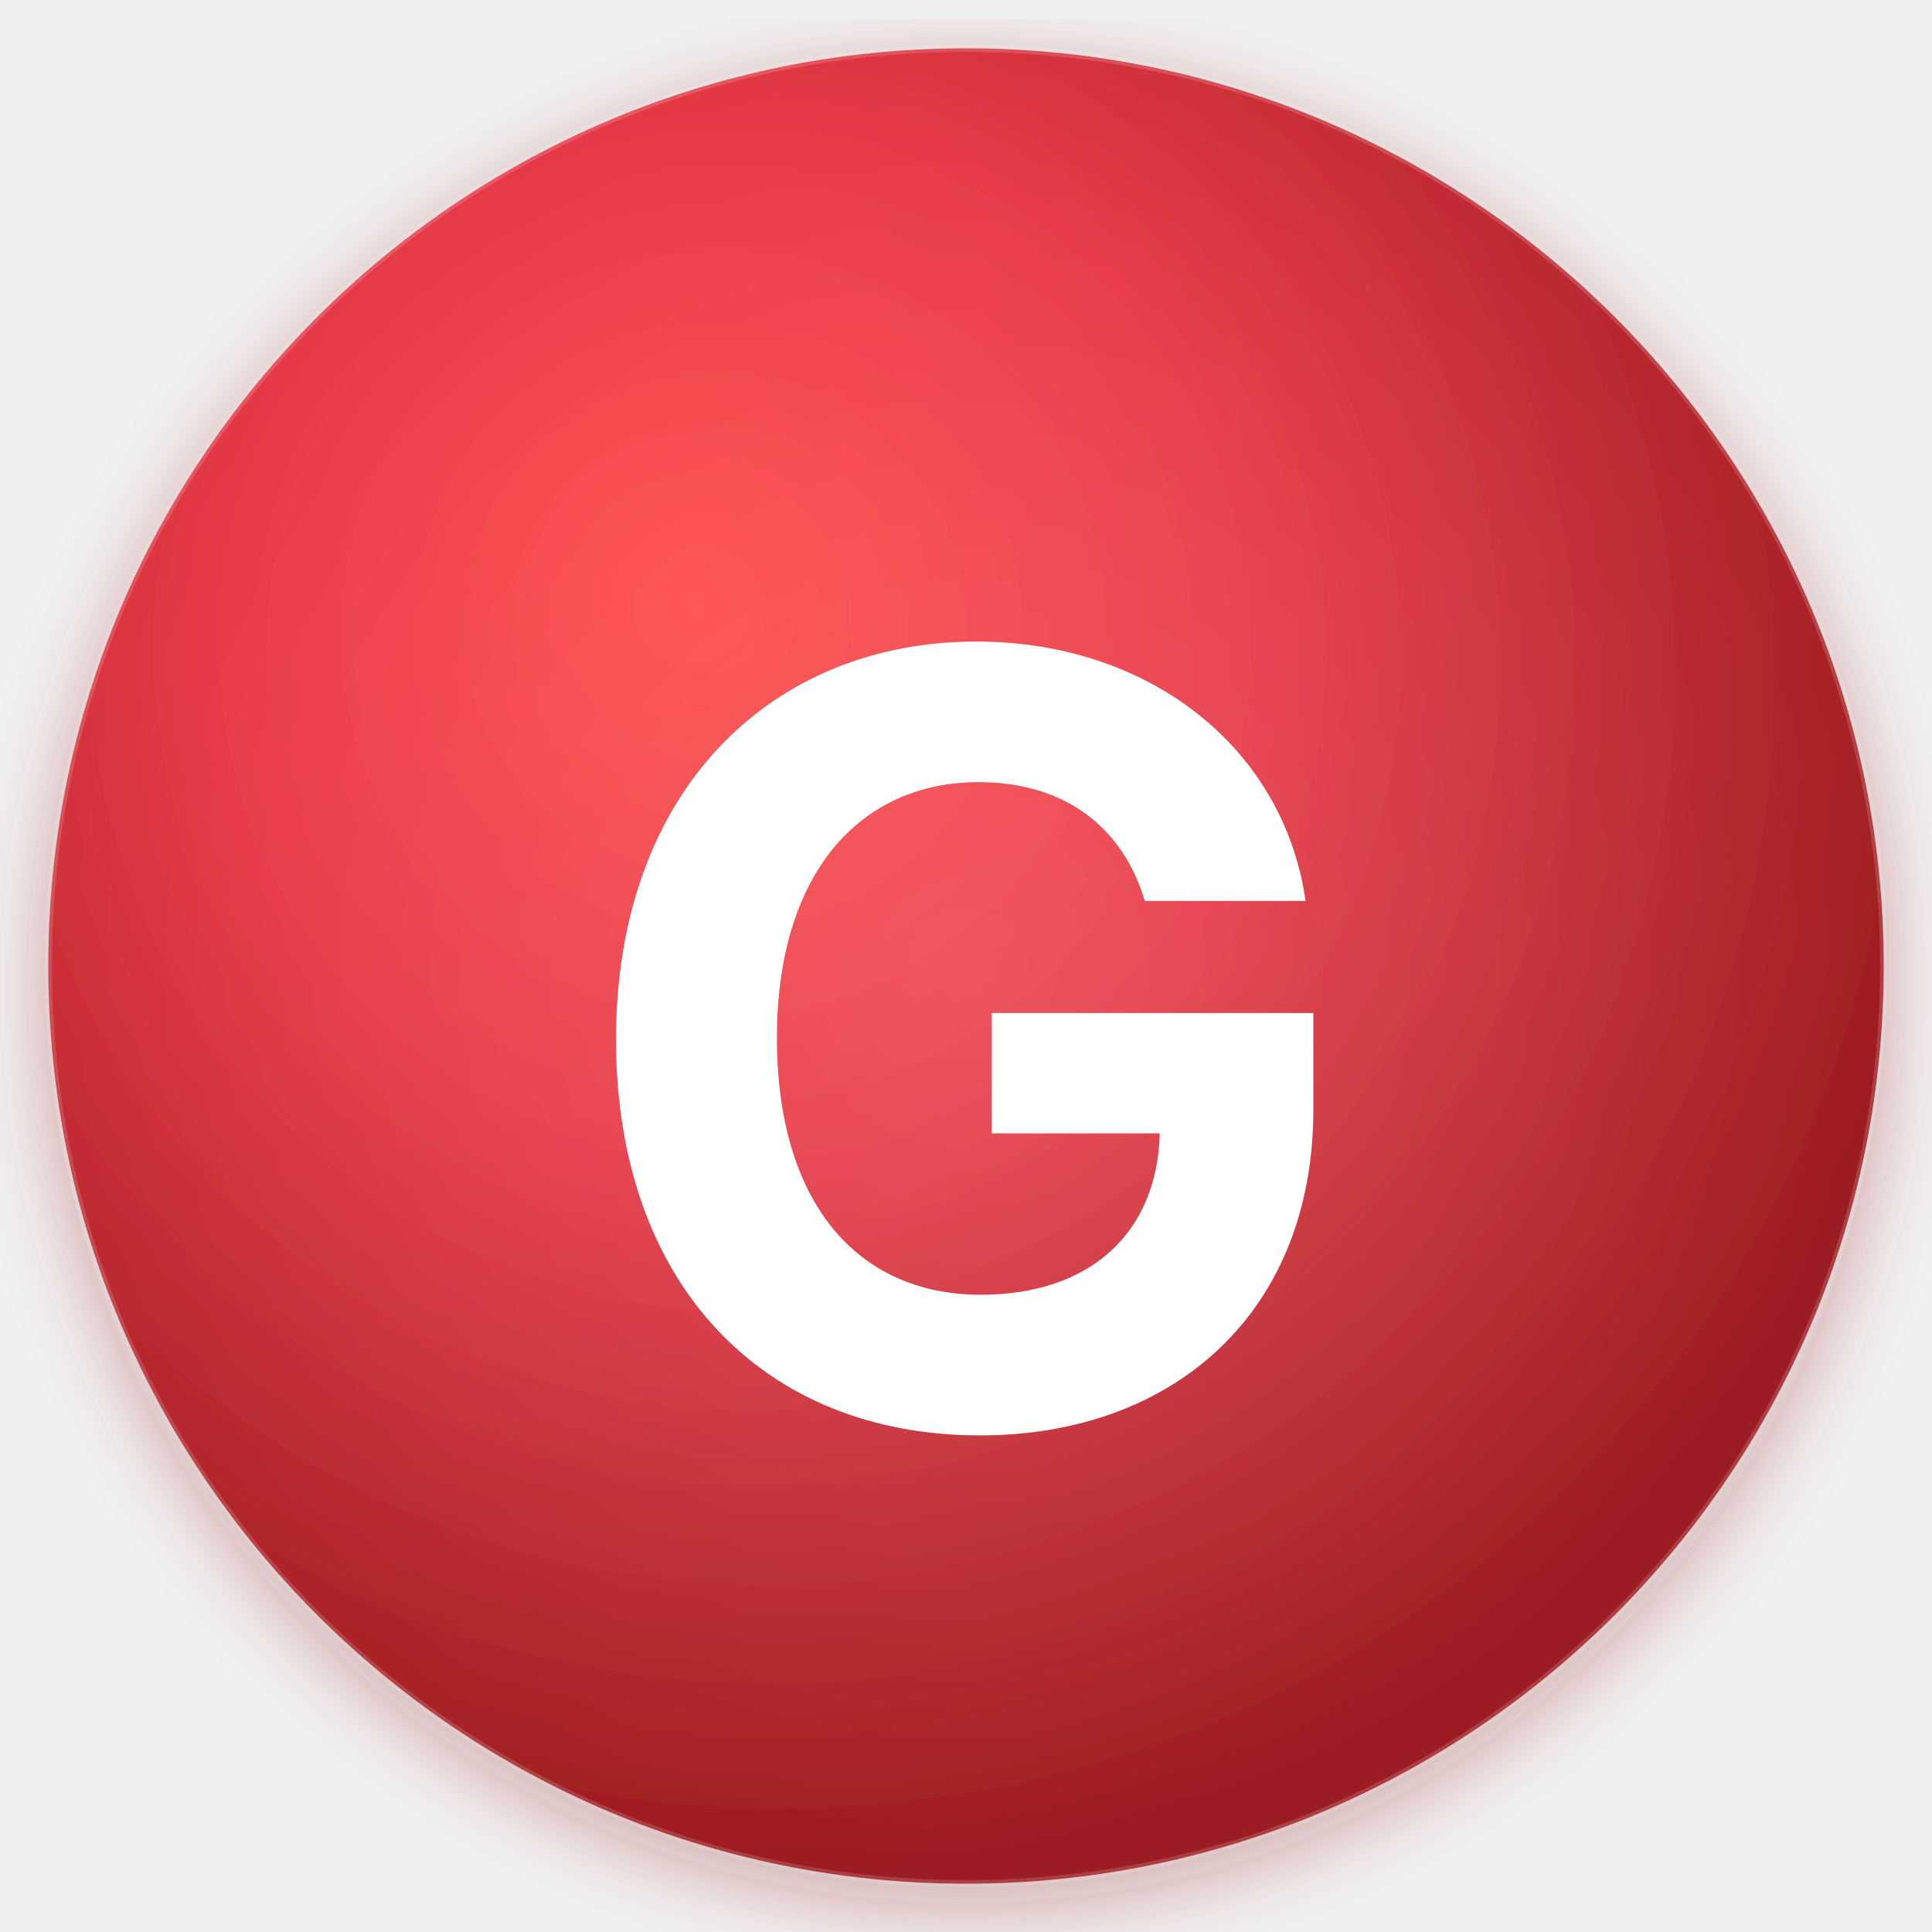
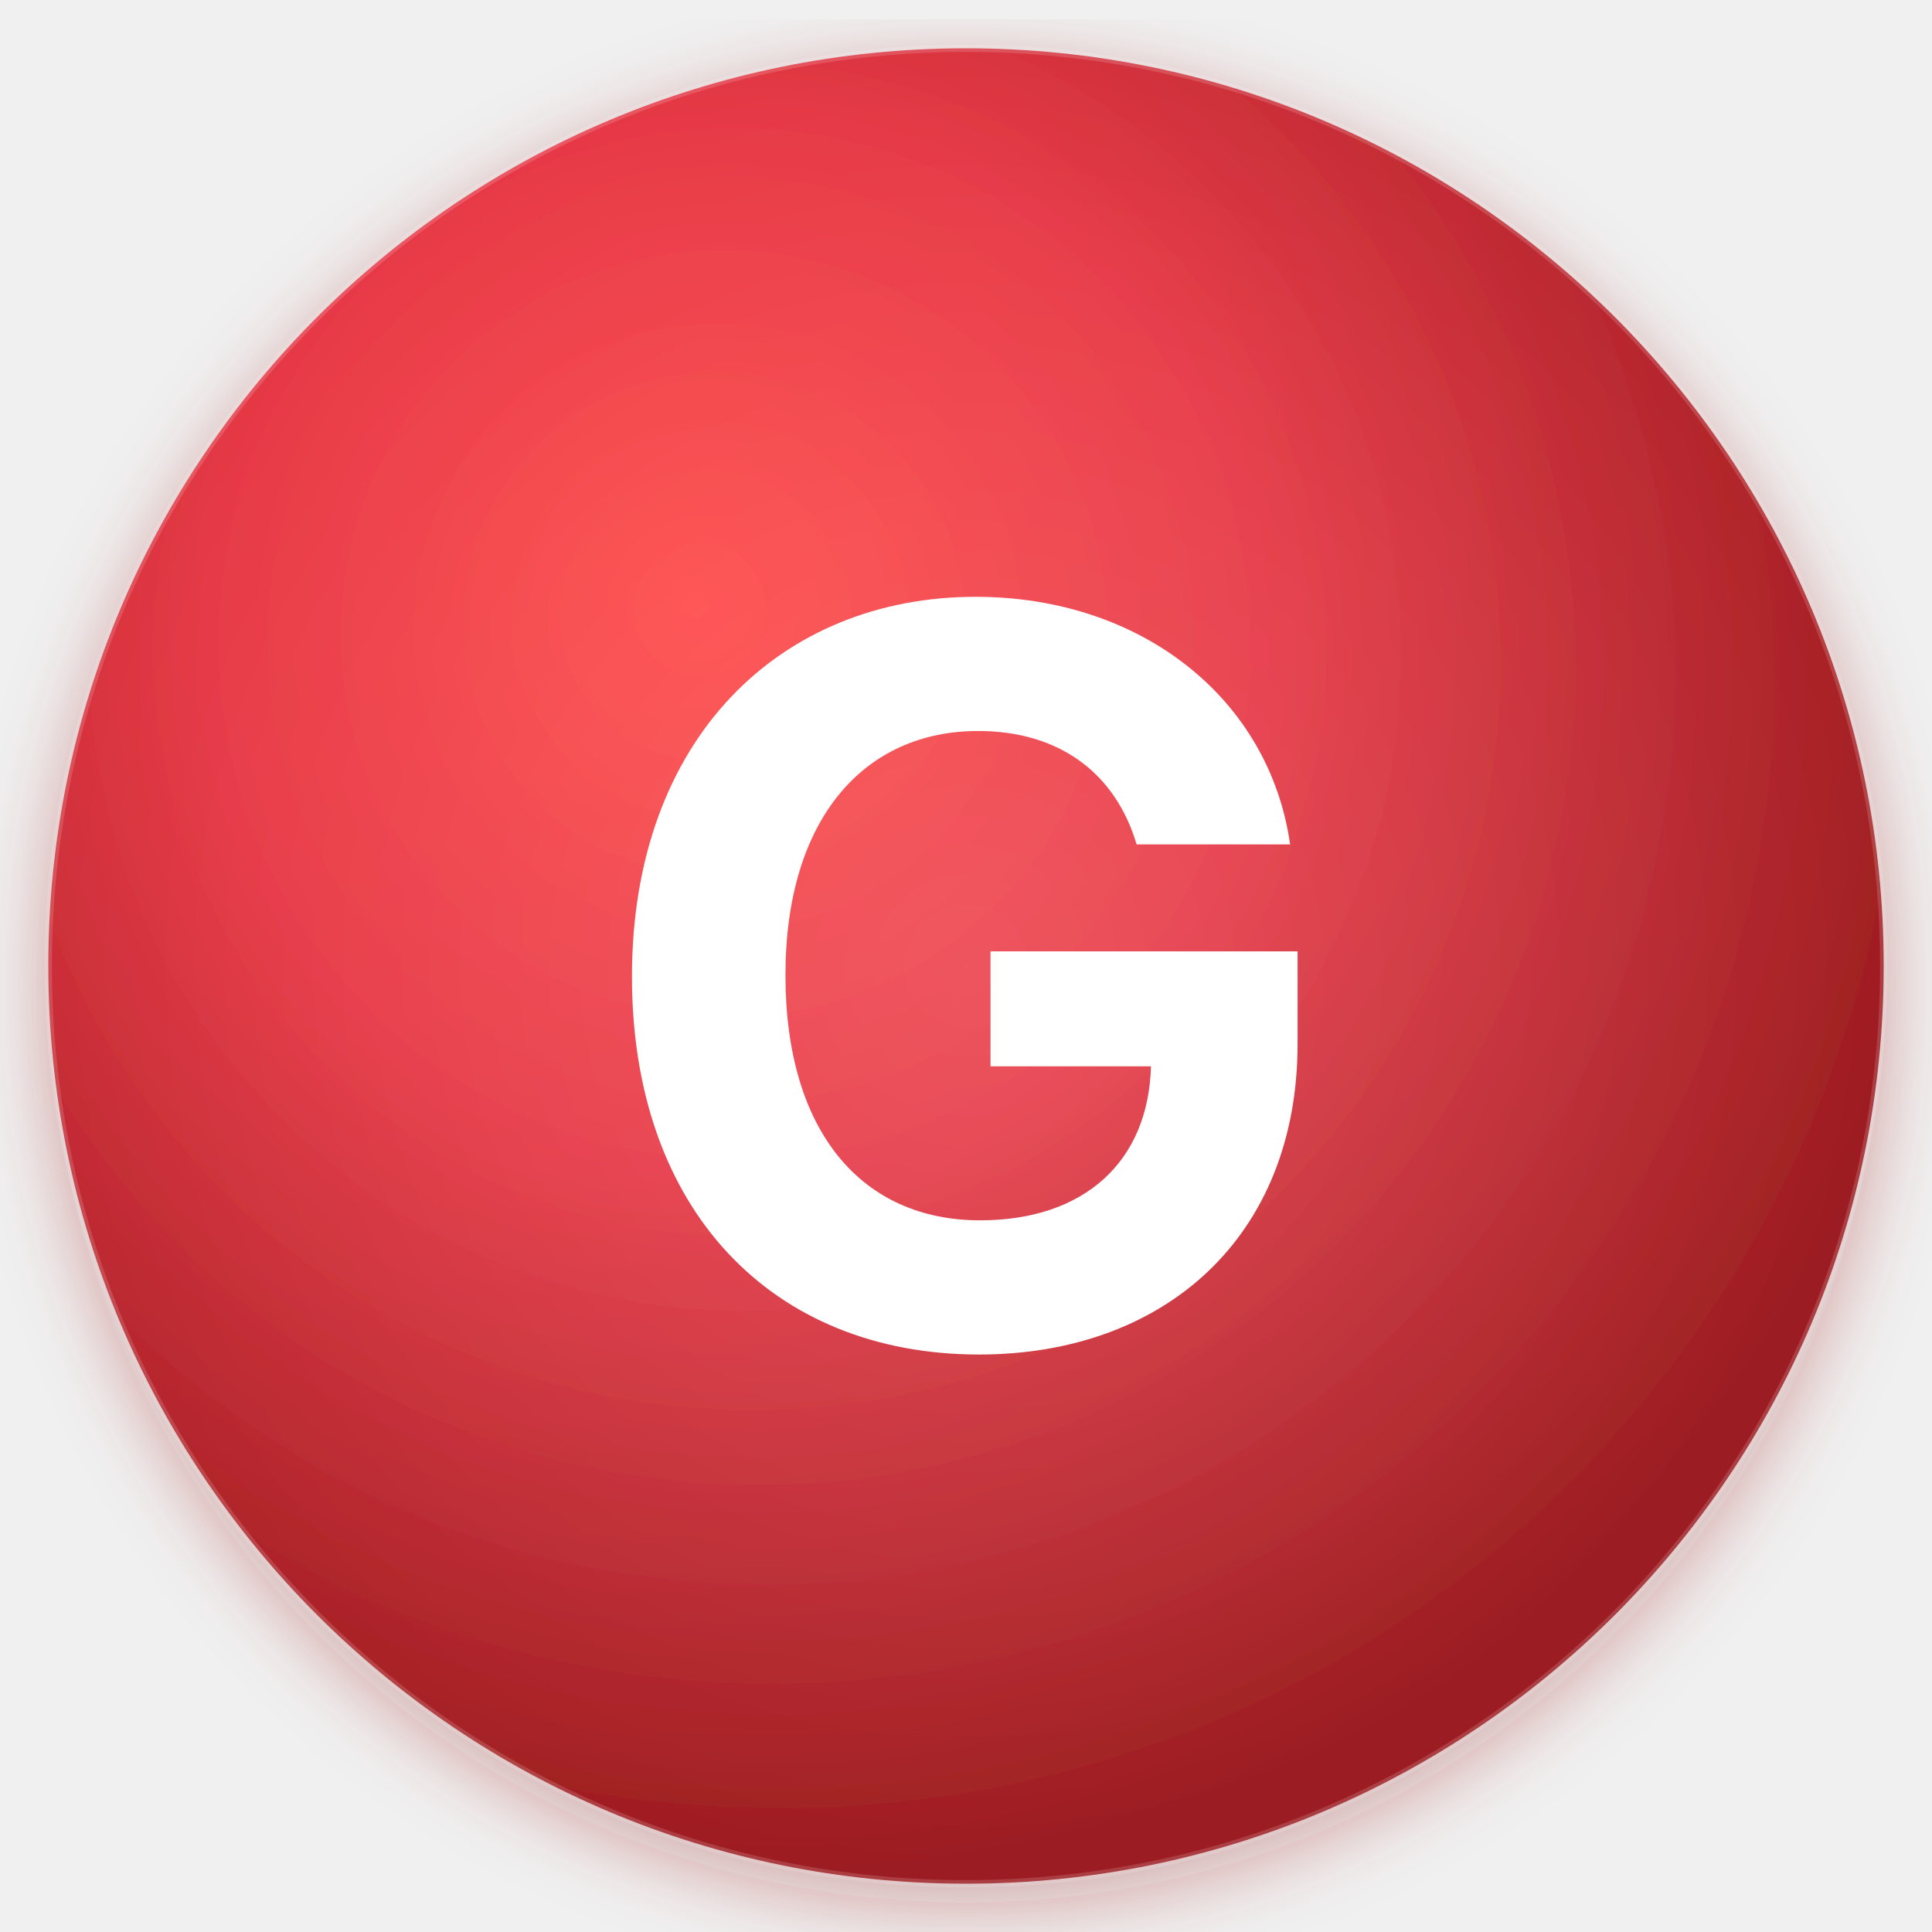
<svg xmlns="http://www.w3.org/2000/svg" viewBox="0 0 400 400" width="400" height="400">
  <defs>
    <radialGradient id="bgGrad" cx="40%" cy="35%" r="65%" fx="35%" fy="30%">
      <stop offset="0%" stop-color="#ff4d4d" />
      <stop offset="45%" stop-color="#e63946" />
      <stop offset="100%" stop-color="#9b1d20" />
    </radialGradient>
    <radialGradient id="innerGlow" cx="50%" cy="50%" r="50%">
      <stop offset="0%" stop-color="rgba(255,255,255,0.12)" />
      <stop offset="100%" stop-color="rgba(255,255,255,0)" />
    </radialGradient>
    <filter id="shadow" x="-10%" y="-10%" width="130%" height="130%">
      <feDropShadow dx="0" dy="4" stdDeviation="8" flood-color="#9b1d20" flood-opacity="0.35" />
    </filter>
-     <filter id="innerDepth">
-       <feGaussianBlur in="SourceAlpha" stdDeviation="3" result="blur" />
-       <feOffset dx="0" dy="2" result="offset" />
-       <feComposite in="SourceGraphic" in2="offset" operator="over" />
-     </filter>
  </defs>
  <circle cx="200" cy="200" r="190" fill="url(#bgGrad)" filter="url(#shadow)" />
  <circle cx="200" cy="200" r="190" fill="none" stroke="rgba(255,255,255,0.15)" stroke-width="1.5" />
  <circle cx="200" cy="200" r="190" fill="url(#innerGlow)" />
-   <text x="200" y="215" text-anchor="middle" dominant-baseline="central" font-family="'Geist', 'Inter', system-ui, -apple-system, sans-serif" font-size="220" font-weight="700" fill="white" letter-spacing="-0.04em">
+   <text x="200" y="200" text-anchor="middle" dominant-baseline="central" font-family="'Geist', 'Inter', system-ui, -apple-system, sans-serif" font-size="210" font-weight="700" fill="white" letter-spacing="-0.04em" dy="2">
    G
  </text>
</svg>
